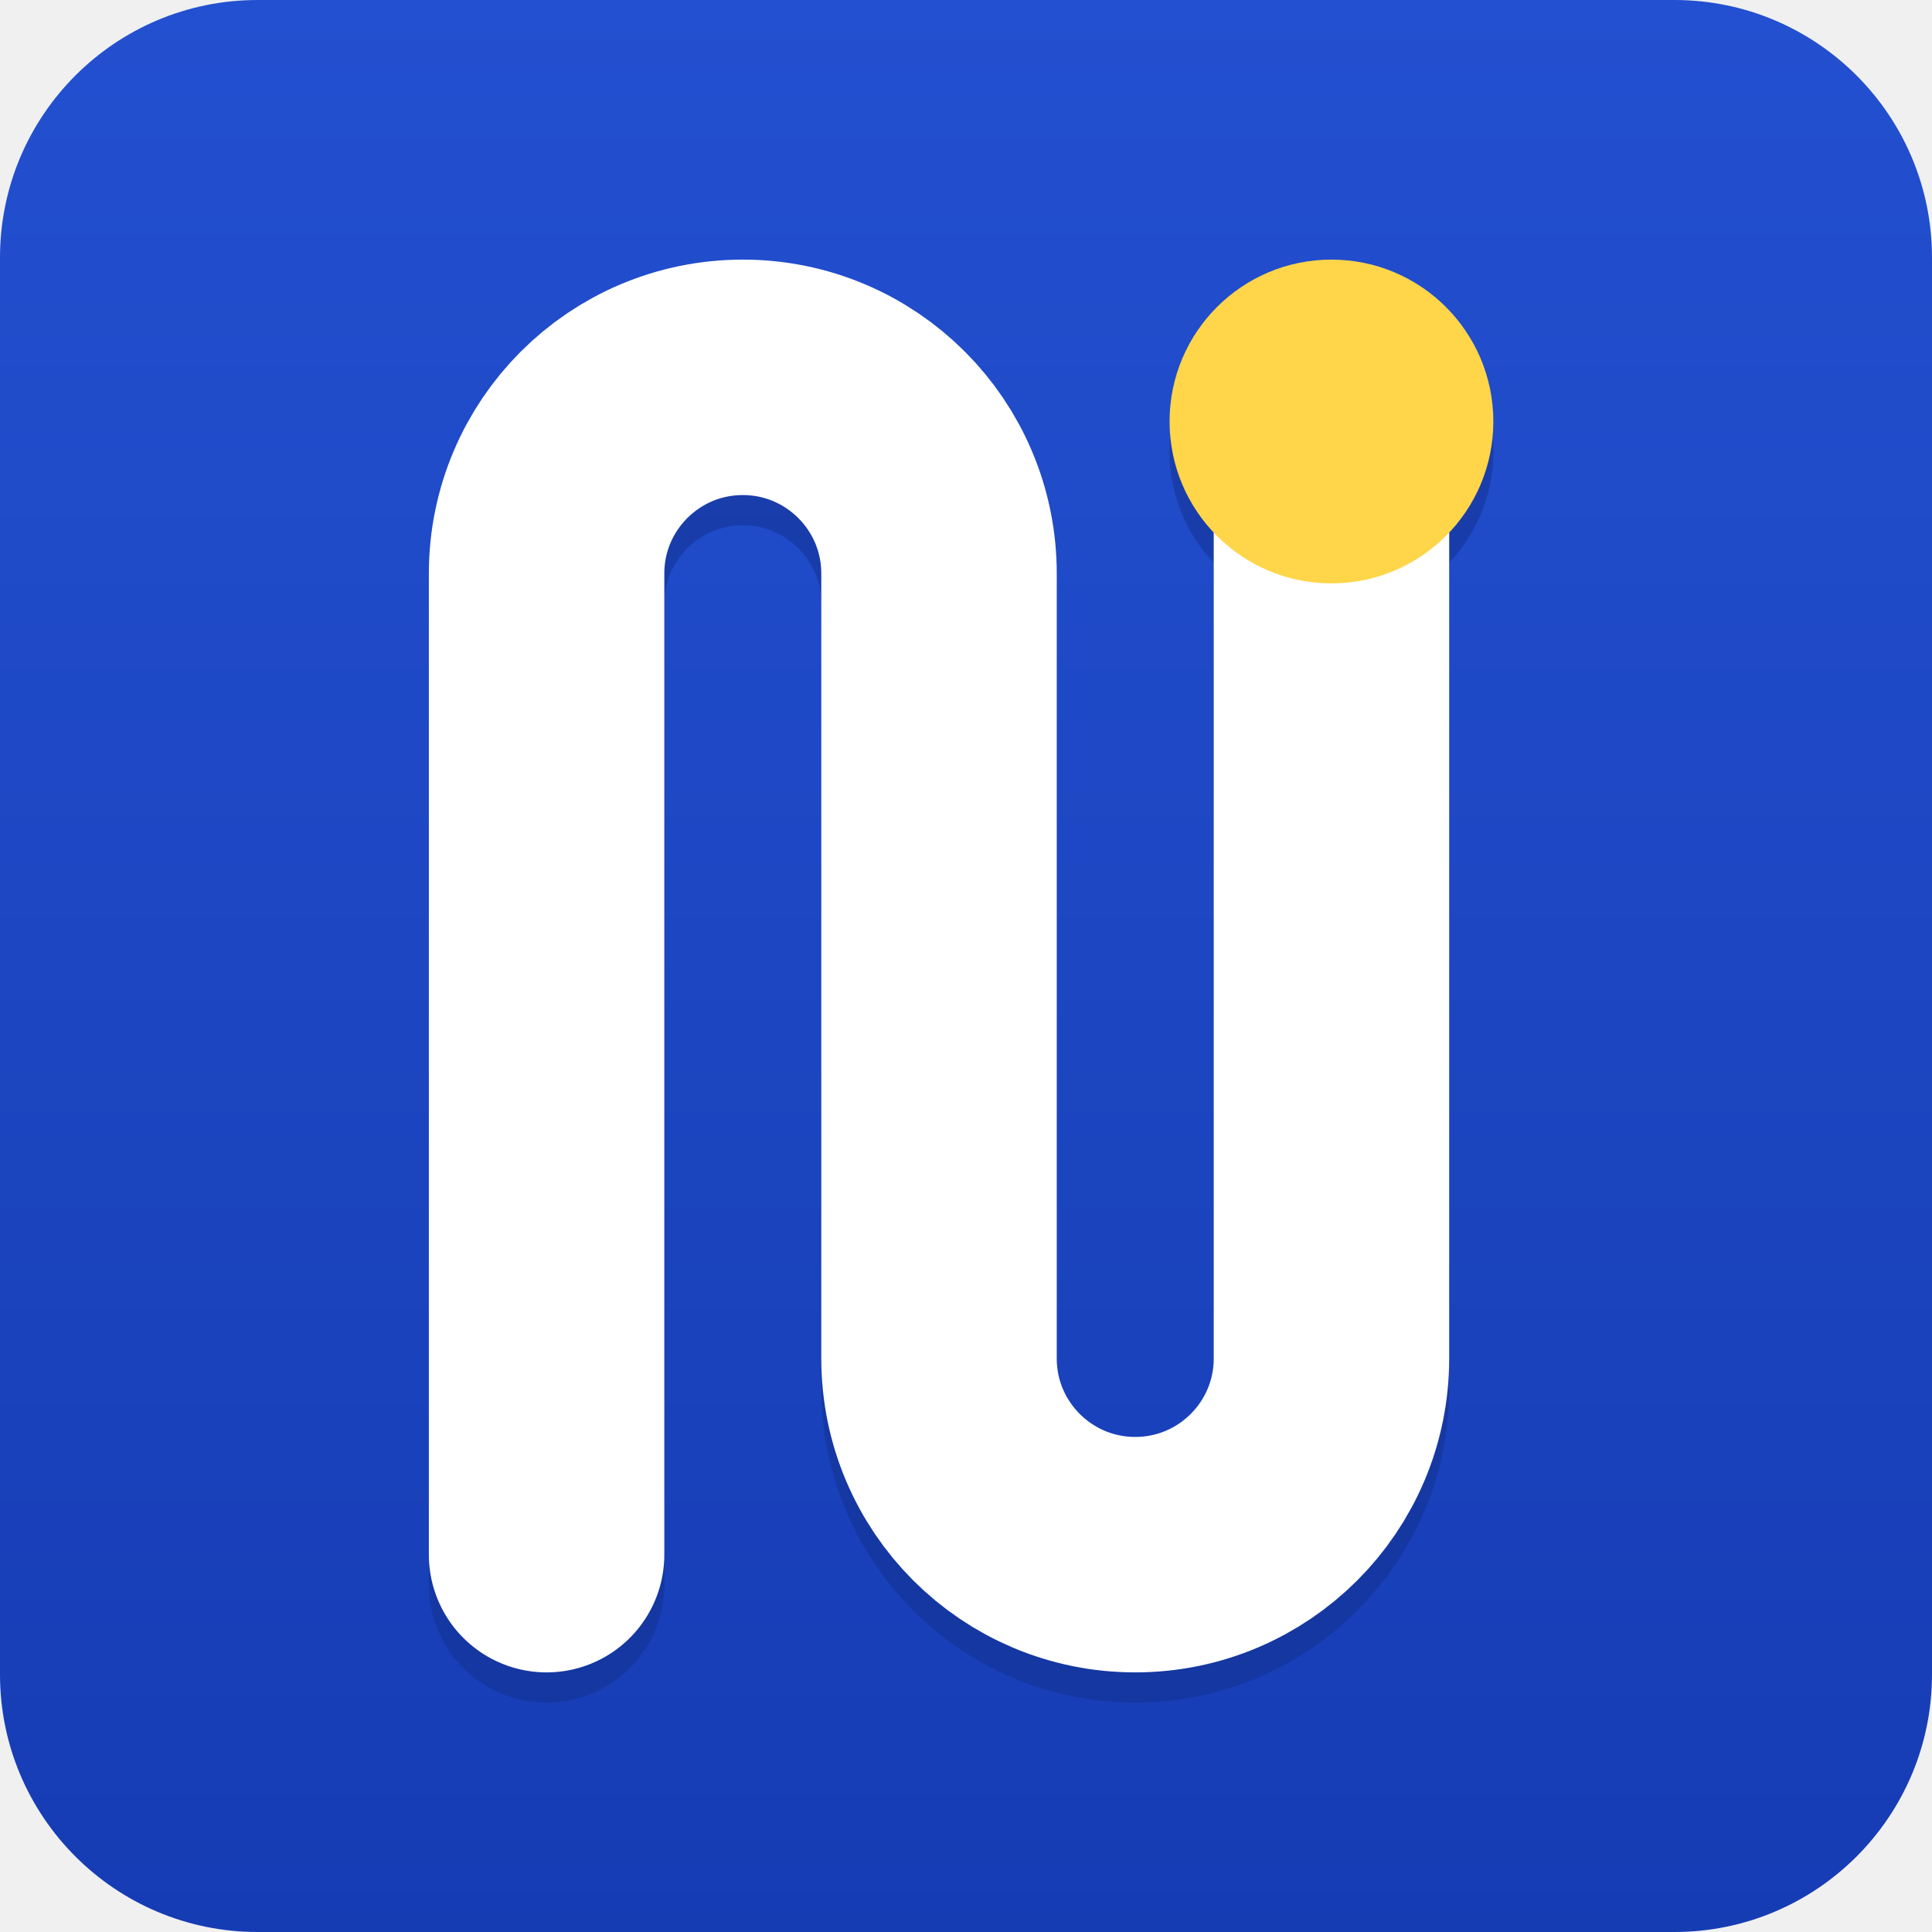
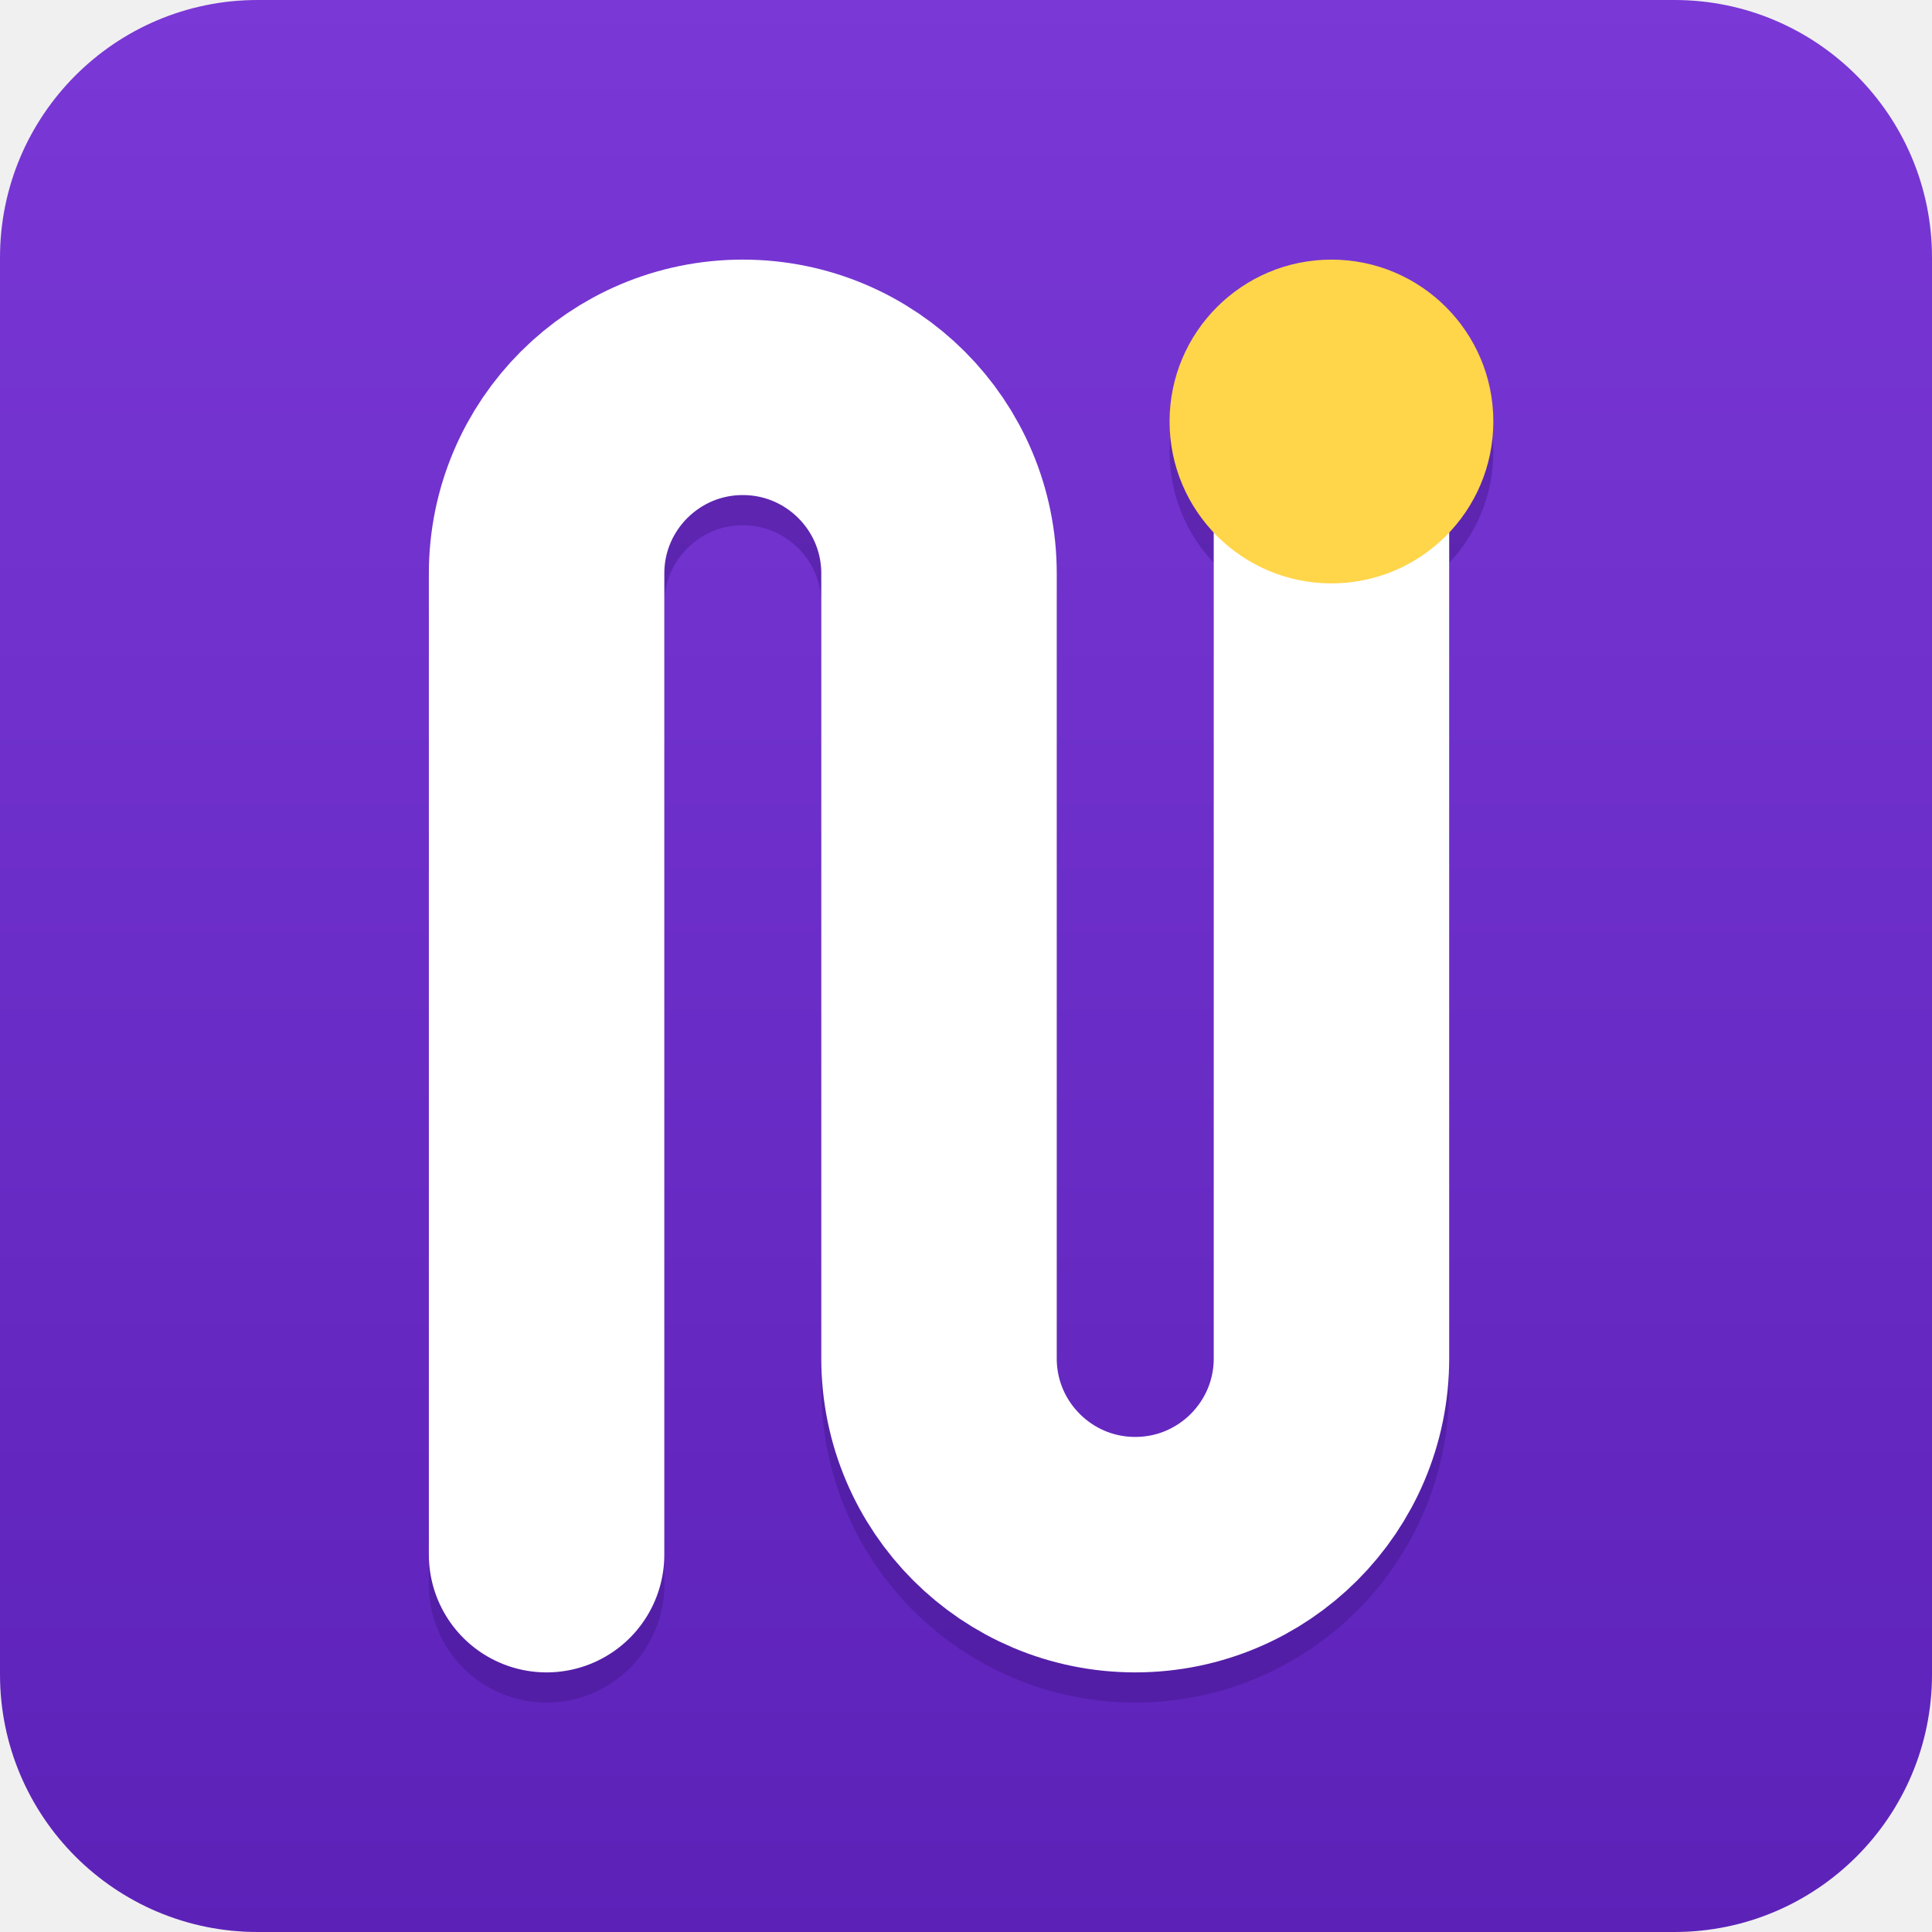
<svg xmlns="http://www.w3.org/2000/svg" viewBox="0 0 512 512" width="512" height="512">
  <defs>
    <linearGradient id="t" x1="0" y1="0" x2="0" y2="1">
-       <stop offset="0" stop-color="#2350D0" />
-       <stop offset="1" stop-color="#163CB4" />
+       <stop offset="0" stop-color="#7A38D6" />
+       <stop offset="1" stop-color="#5C22B8" />
    </linearGradient>
  </defs>
  <rect width="512" height="512" rx="68.27" fill="url(#t)" />
  <g transform="translate(256 264) scale(0.65) translate(-523 -520)" opacity="0.45">
-     <path d="M352 760 L352 360 A80 80 0 0 1 512 360 L512 680 A80 80 0 0 0 672 680 L672 298" fill="none" stroke="#0F2C86" stroke-width="96" stroke-linecap="round" />
-     <circle cx="672" cy="298" r="66" fill="#0F2C86" />
+     <path d="M352 760 L352 360 A80 80 0 0 1 512 360 L512 680 A80 80 0 0 0 672 680 L672 298" fill="none" stroke="#43168C" stroke-width="96" stroke-linecap="round" />
+     <circle cx="672" cy="298" r="66" fill="#43168C" />
  </g>
  <g transform="translate(256 256) scale(0.65) translate(-523 -520)">
    <path d="M352 760 L352 360 A80 80 0 0 1 512 360 L512 680 A80 80 0 0 0 672 680 L672 298" fill="none" stroke="#FFFFFF" stroke-width="96" stroke-linecap="round" />
    <circle cx="672" cy="298" r="66" fill="#FFD54A" />
  </g>
</svg>
